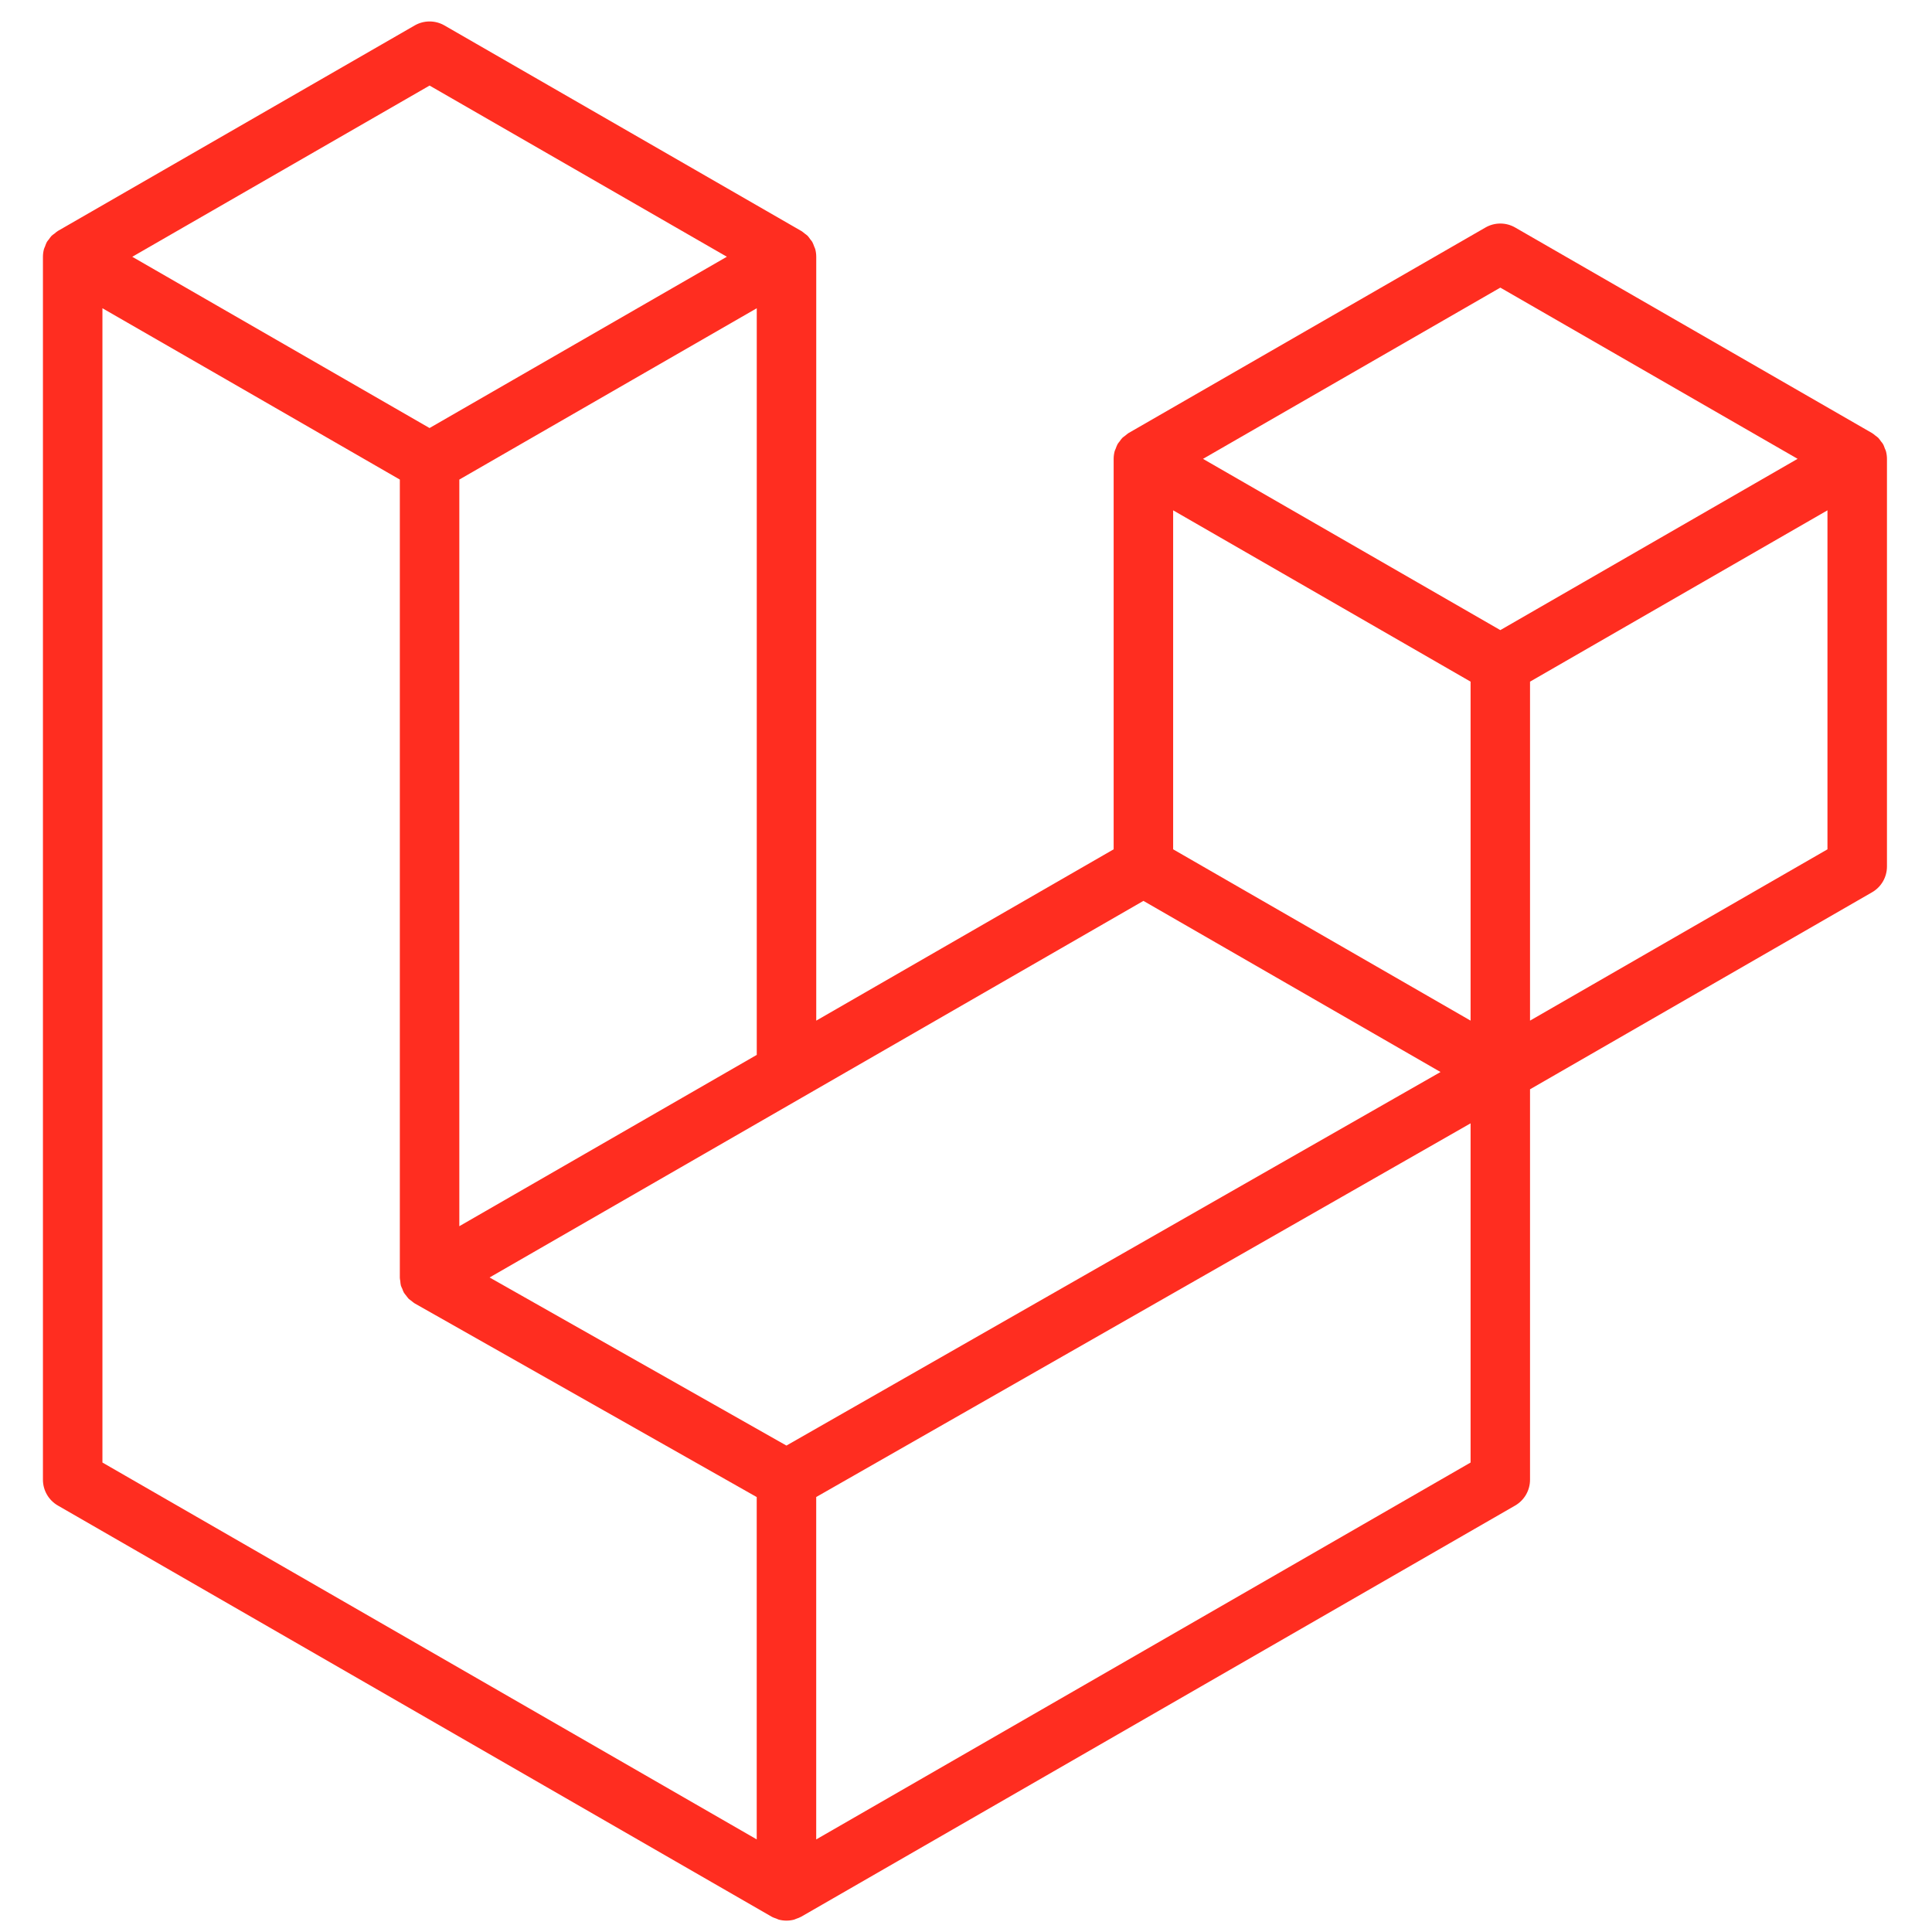
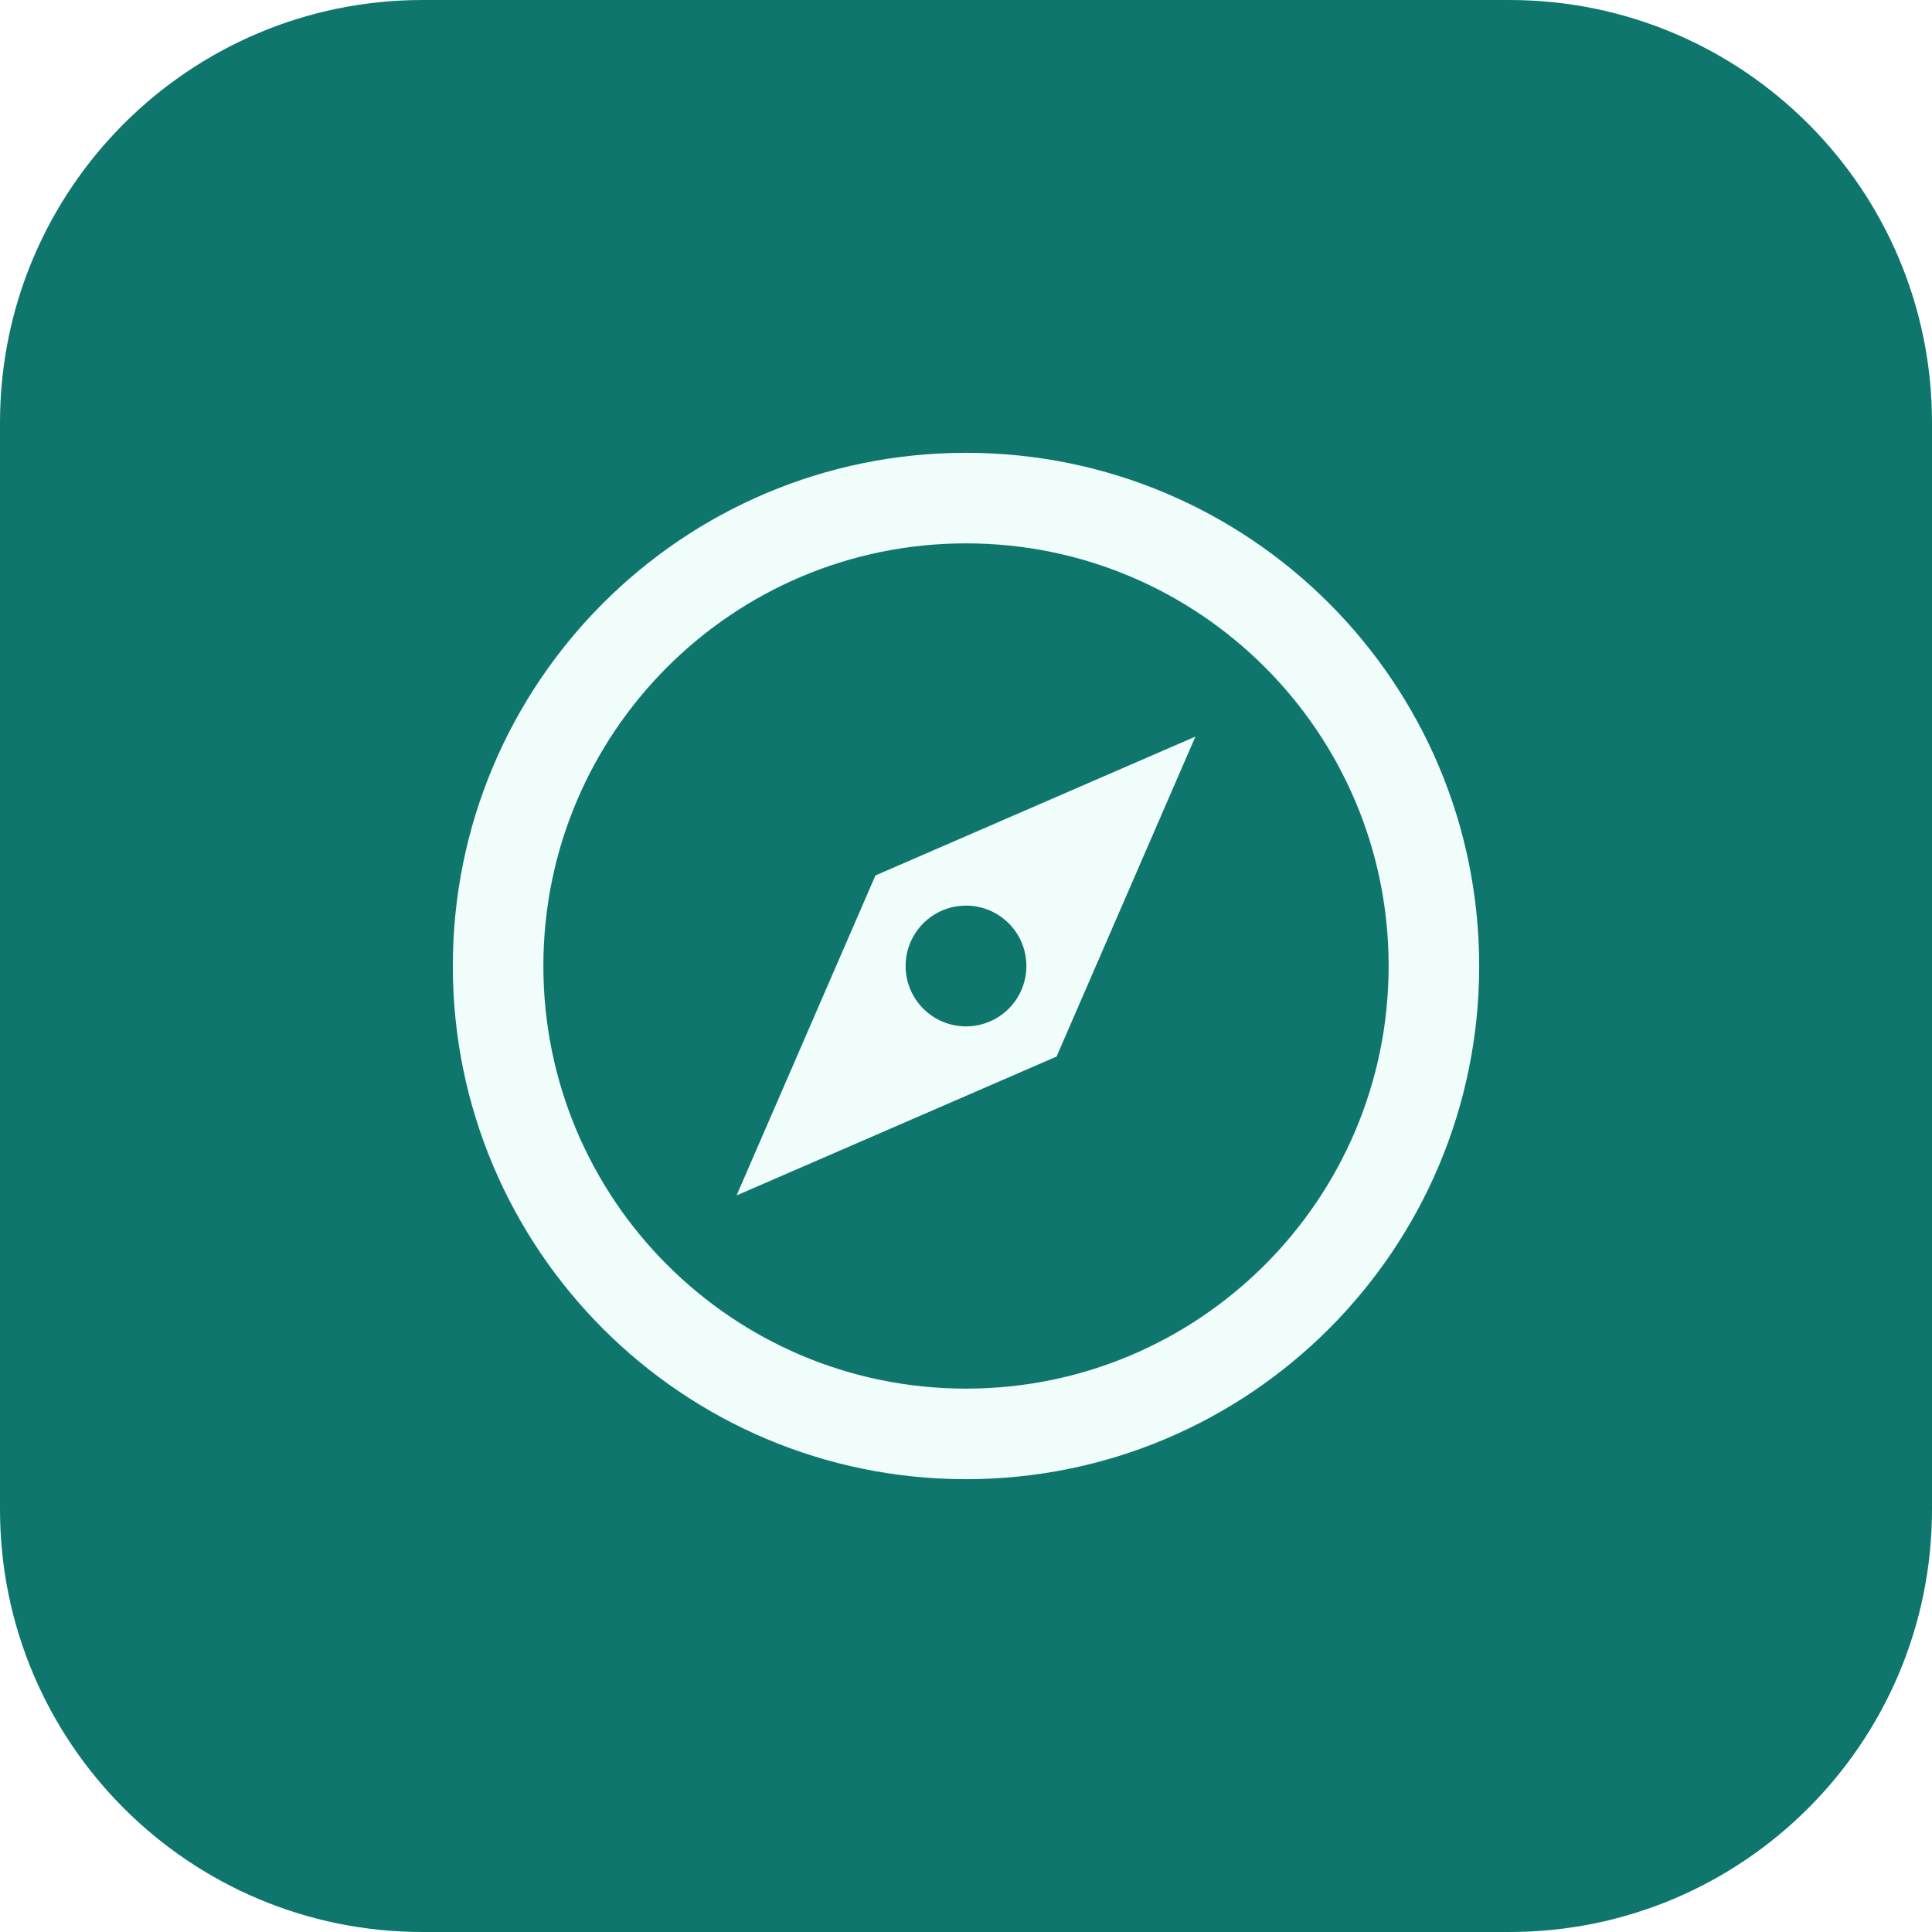
- <svg xmlns="http://www.w3.org/2000/svg" width="166" height="166" viewBox="0 0 166 166" fill="none">
-   <path fill-rule="evenodd" clip-rule="evenodd" d="M162.041 38.759C162.099 38.977 162.129 39.201 162.13 39.426V74.452C162.13 74.902 162.011 75.344 161.786 75.733C161.561 76.122 161.237 76.444 160.847 76.668L131.462 93.594V127.141C131.462 128.054 130.977 128.897 130.186 129.357L68.847 164.683C68.707 164.763 68.554 164.814 68.401 164.868C68.343 164.887 68.289 164.922 68.228 164.938C67.8 165.051 67.349 165.051 66.92 164.938C66.85 164.919 66.786 164.881 66.719 164.855C66.579 164.804 66.432 164.76 66.298 164.683L4.972 129.357C4.583 129.133 4.259 128.81 4.034 128.421C3.808 128.032 3.69 127.591 3.689 127.141L3.689 22.063C3.689 21.834 3.721 21.61 3.779 21.393C3.798 21.32 3.843 21.253 3.868 21.179C3.916 21.045 3.961 20.908 4.031 20.783C4.079 20.7 4.149 20.633 4.206 20.557C4.28 20.454 4.347 20.349 4.433 20.26C4.506 20.186 4.602 20.132 4.685 20.068C4.778 19.992 4.861 19.909 4.966 19.848L35.633 2.185C36.022 1.961 36.462 1.844 36.91 1.844C37.358 1.844 37.798 1.961 38.186 2.185L68.851 19.848H68.857C68.959 19.912 69.045 19.992 69.138 20.065C69.221 20.129 69.313 20.186 69.387 20.257C69.476 20.349 69.54 20.454 69.616 20.557C69.671 20.633 69.744 20.7 69.789 20.783C69.862 20.911 69.904 21.045 69.955 21.179C69.98 21.253 70.025 21.32 70.044 21.396C70.103 21.614 70.133 21.838 70.133 22.063V87.694L95.686 72.974V39.423C95.686 39.2 95.718 38.973 95.775 38.759C95.798 38.683 95.839 38.615 95.865 38.542C95.916 38.408 95.96 38.271 96.031 38.146C96.079 38.063 96.149 37.996 96.203 37.92C96.279 37.818 96.343 37.712 96.433 37.623C96.506 37.549 96.599 37.495 96.681 37.431C96.777 37.355 96.86 37.272 96.962 37.211L127.633 19.548C128.021 19.324 128.461 19.206 128.91 19.206C129.358 19.206 129.798 19.324 130.186 19.548L160.85 37.211C160.959 37.275 161.042 37.355 161.137 37.428C161.217 37.492 161.31 37.549 161.383 37.62C161.473 37.712 161.536 37.818 161.613 37.92C161.67 37.996 161.741 38.063 161.785 38.146C161.859 38.271 161.9 38.408 161.951 38.542C161.98 38.615 162.021 38.683 162.041 38.759ZM157.018 72.974V43.848L146.287 50.028L131.462 58.568V87.694L157.021 72.974H157.018ZM126.354 125.663V96.518L111.771 104.85L70.13 128.626V158.046L126.354 125.663ZM8.801 26.485V125.663L65.018 158.043V128.629L35.649 112L35.64 111.994L35.627 111.988C35.528 111.93 35.445 111.847 35.353 111.777C35.273 111.713 35.18 111.662 35.11 111.592L35.104 111.582C35.021 111.502 34.963 111.403 34.893 111.314C34.829 111.228 34.753 111.154 34.702 111.065L34.699 111.055C34.641 110.96 34.606 110.845 34.565 110.736C34.523 110.64 34.469 110.551 34.443 110.449C34.411 110.328 34.405 110.197 34.392 110.072C34.379 109.976 34.354 109.881 34.354 109.785V109.778V41.205L19.532 32.662L8.801 26.485ZM36.913 7.35L11.364 22.063L36.907 36.777L62.453 22.06L36.907 7.35H36.913ZM50.2 99.174L65.022 90.637V26.485L54.291 32.665L39.466 41.205V105.357L50.2 99.174ZM128.91 24.713L103.363 39.426L128.91 54.14L154.453 39.423L128.91 24.713ZM126.354 58.568L111.529 50.028L100.798 43.848V72.974L115.619 81.511L126.354 87.694V58.568ZM67.571 124.205L105.042 102.803L123.772 92.109L98.245 77.405L68.854 94.334L42.066 109.762L67.571 124.205Z" fill="#FF2D20" />
+ <svg xmlns="http://www.w3.org/2000/svg" viewBox="0 0 64 64">
+   <rect width="64" height="64" rx="14" fill="#0f766e" />
+   <g transform="translate(12 12) scale(1.0)">
+     <circle cx="20" cy="20" r="15.5" fill="none" stroke="#f0fdfa" stroke-width="3" />
+     <path fill="#f0fdfa" d="M27.6 12.4 23 23l-10.6 4.6L17 17l10.6-4.6Z" />
+     <circle cx="20" cy="20" r="2" fill="#0f766e" />
+   </g>
</svg>
